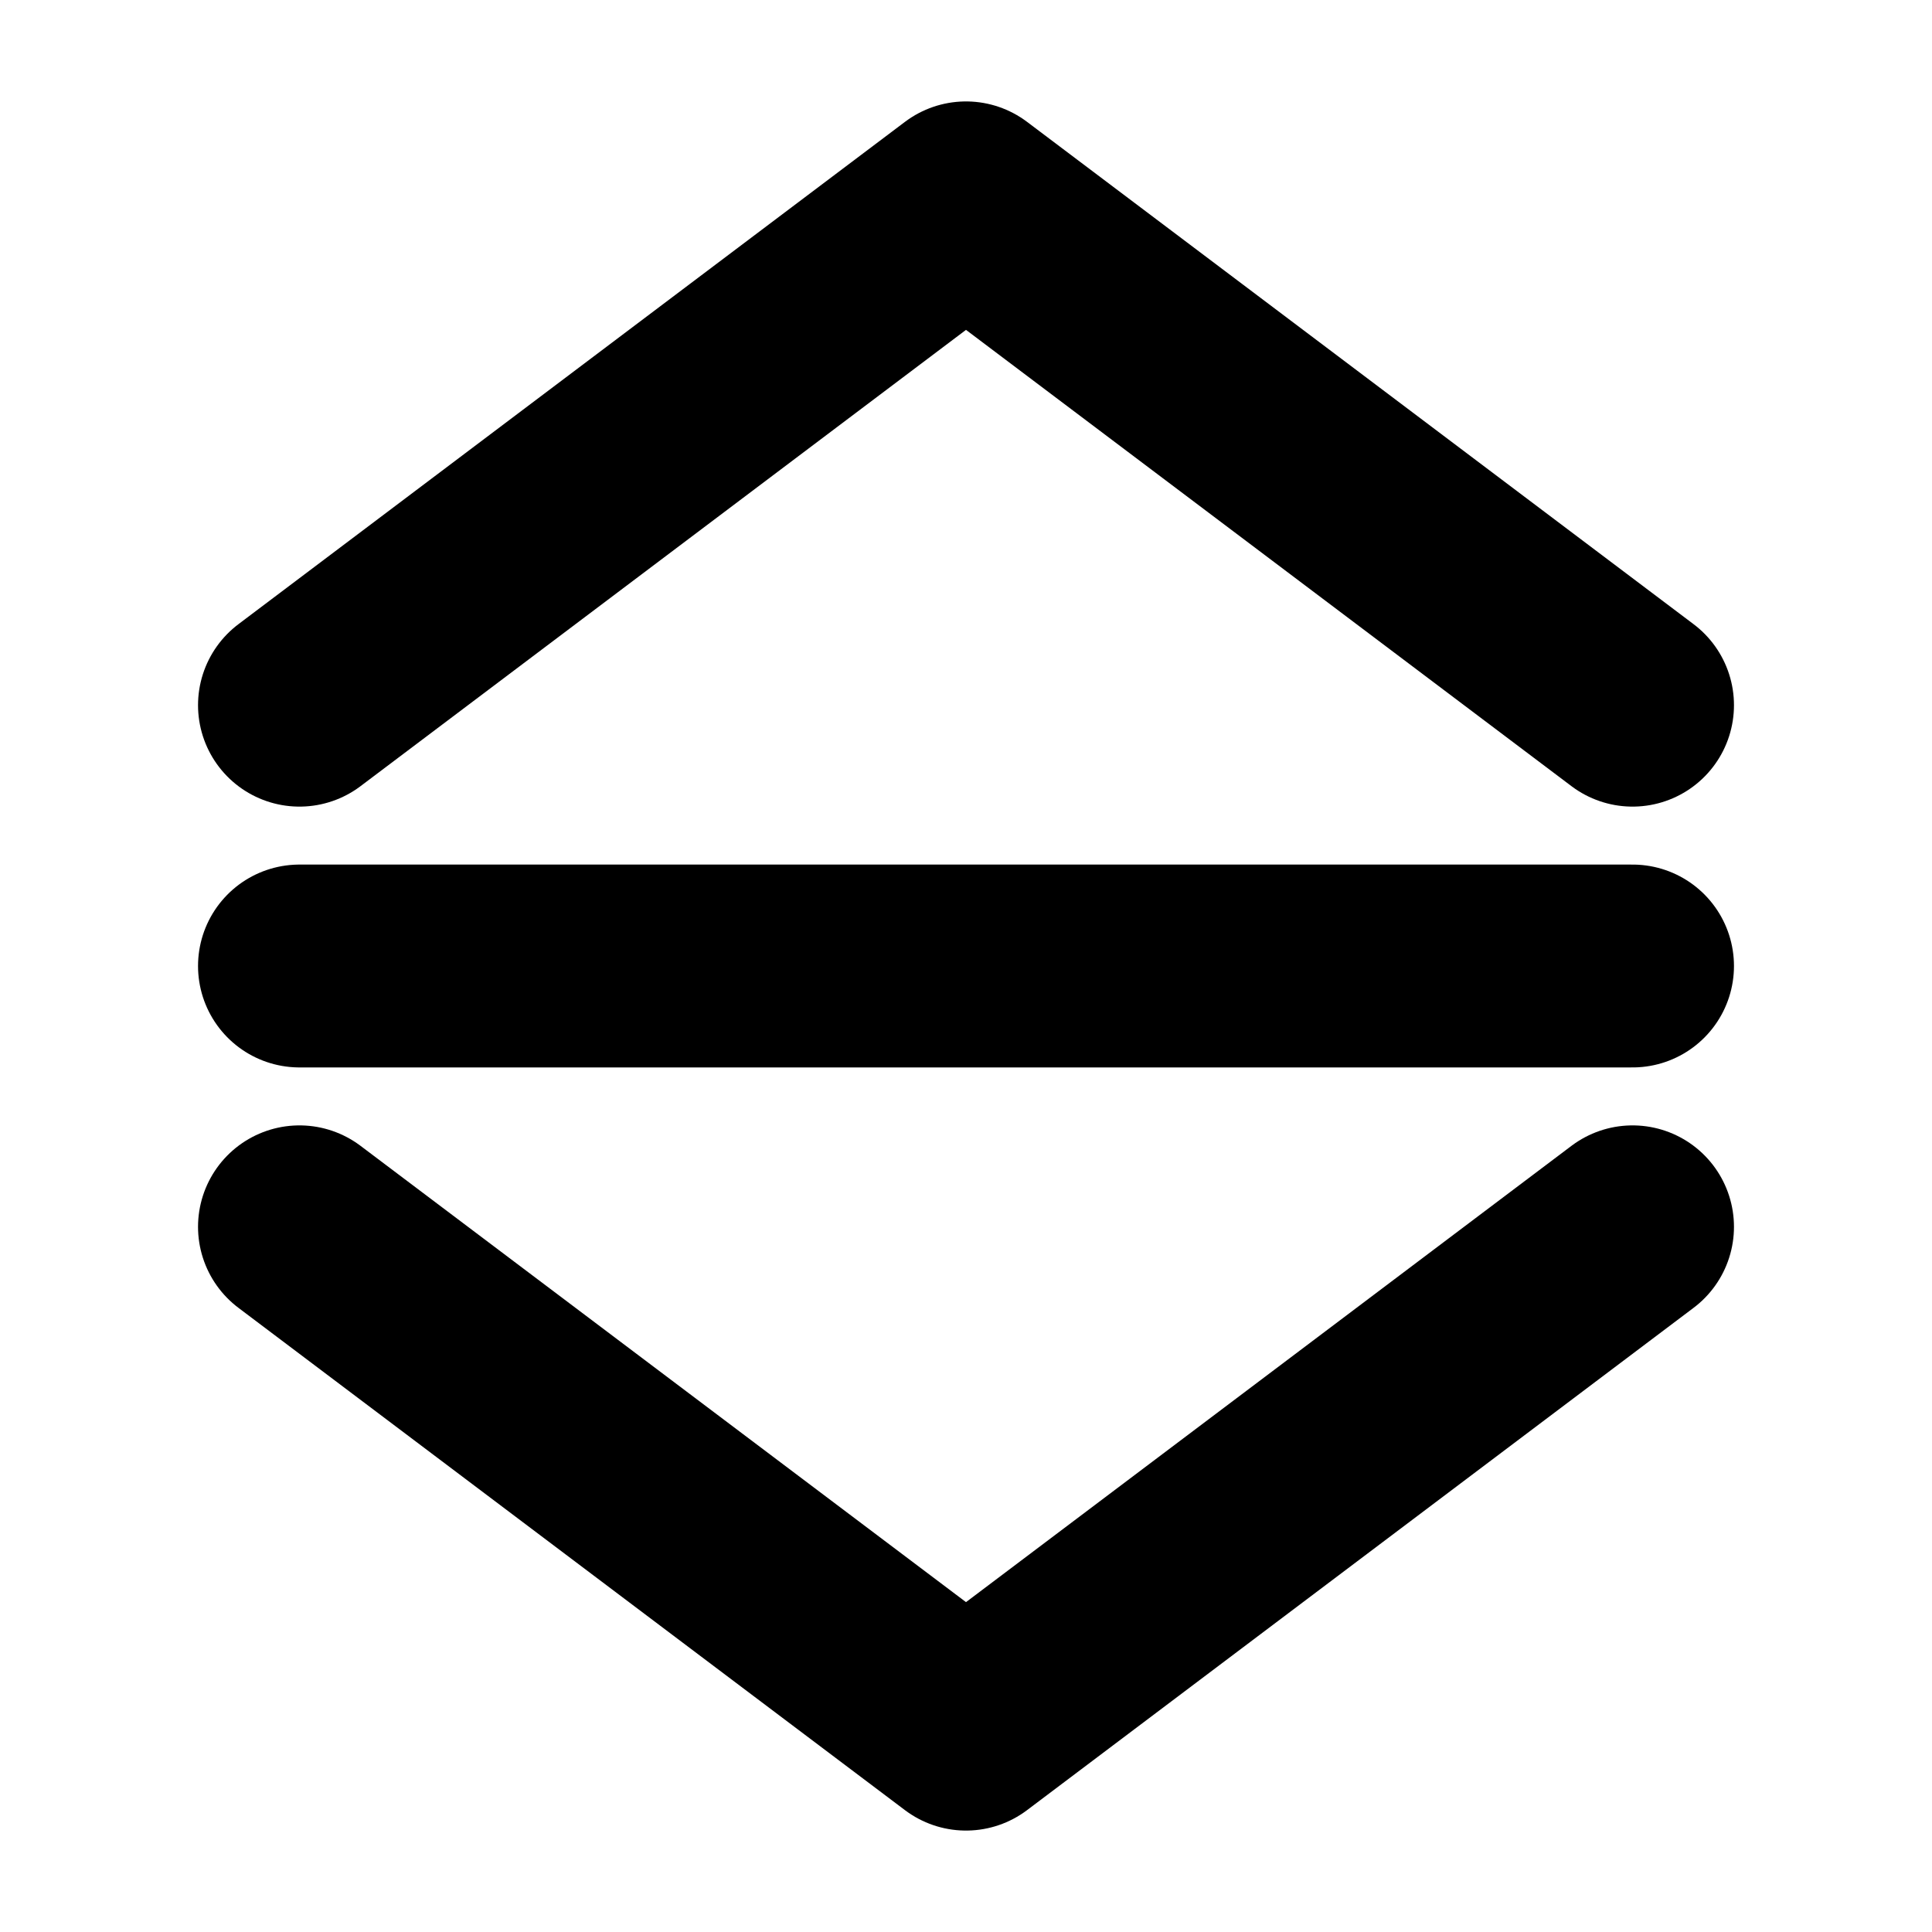
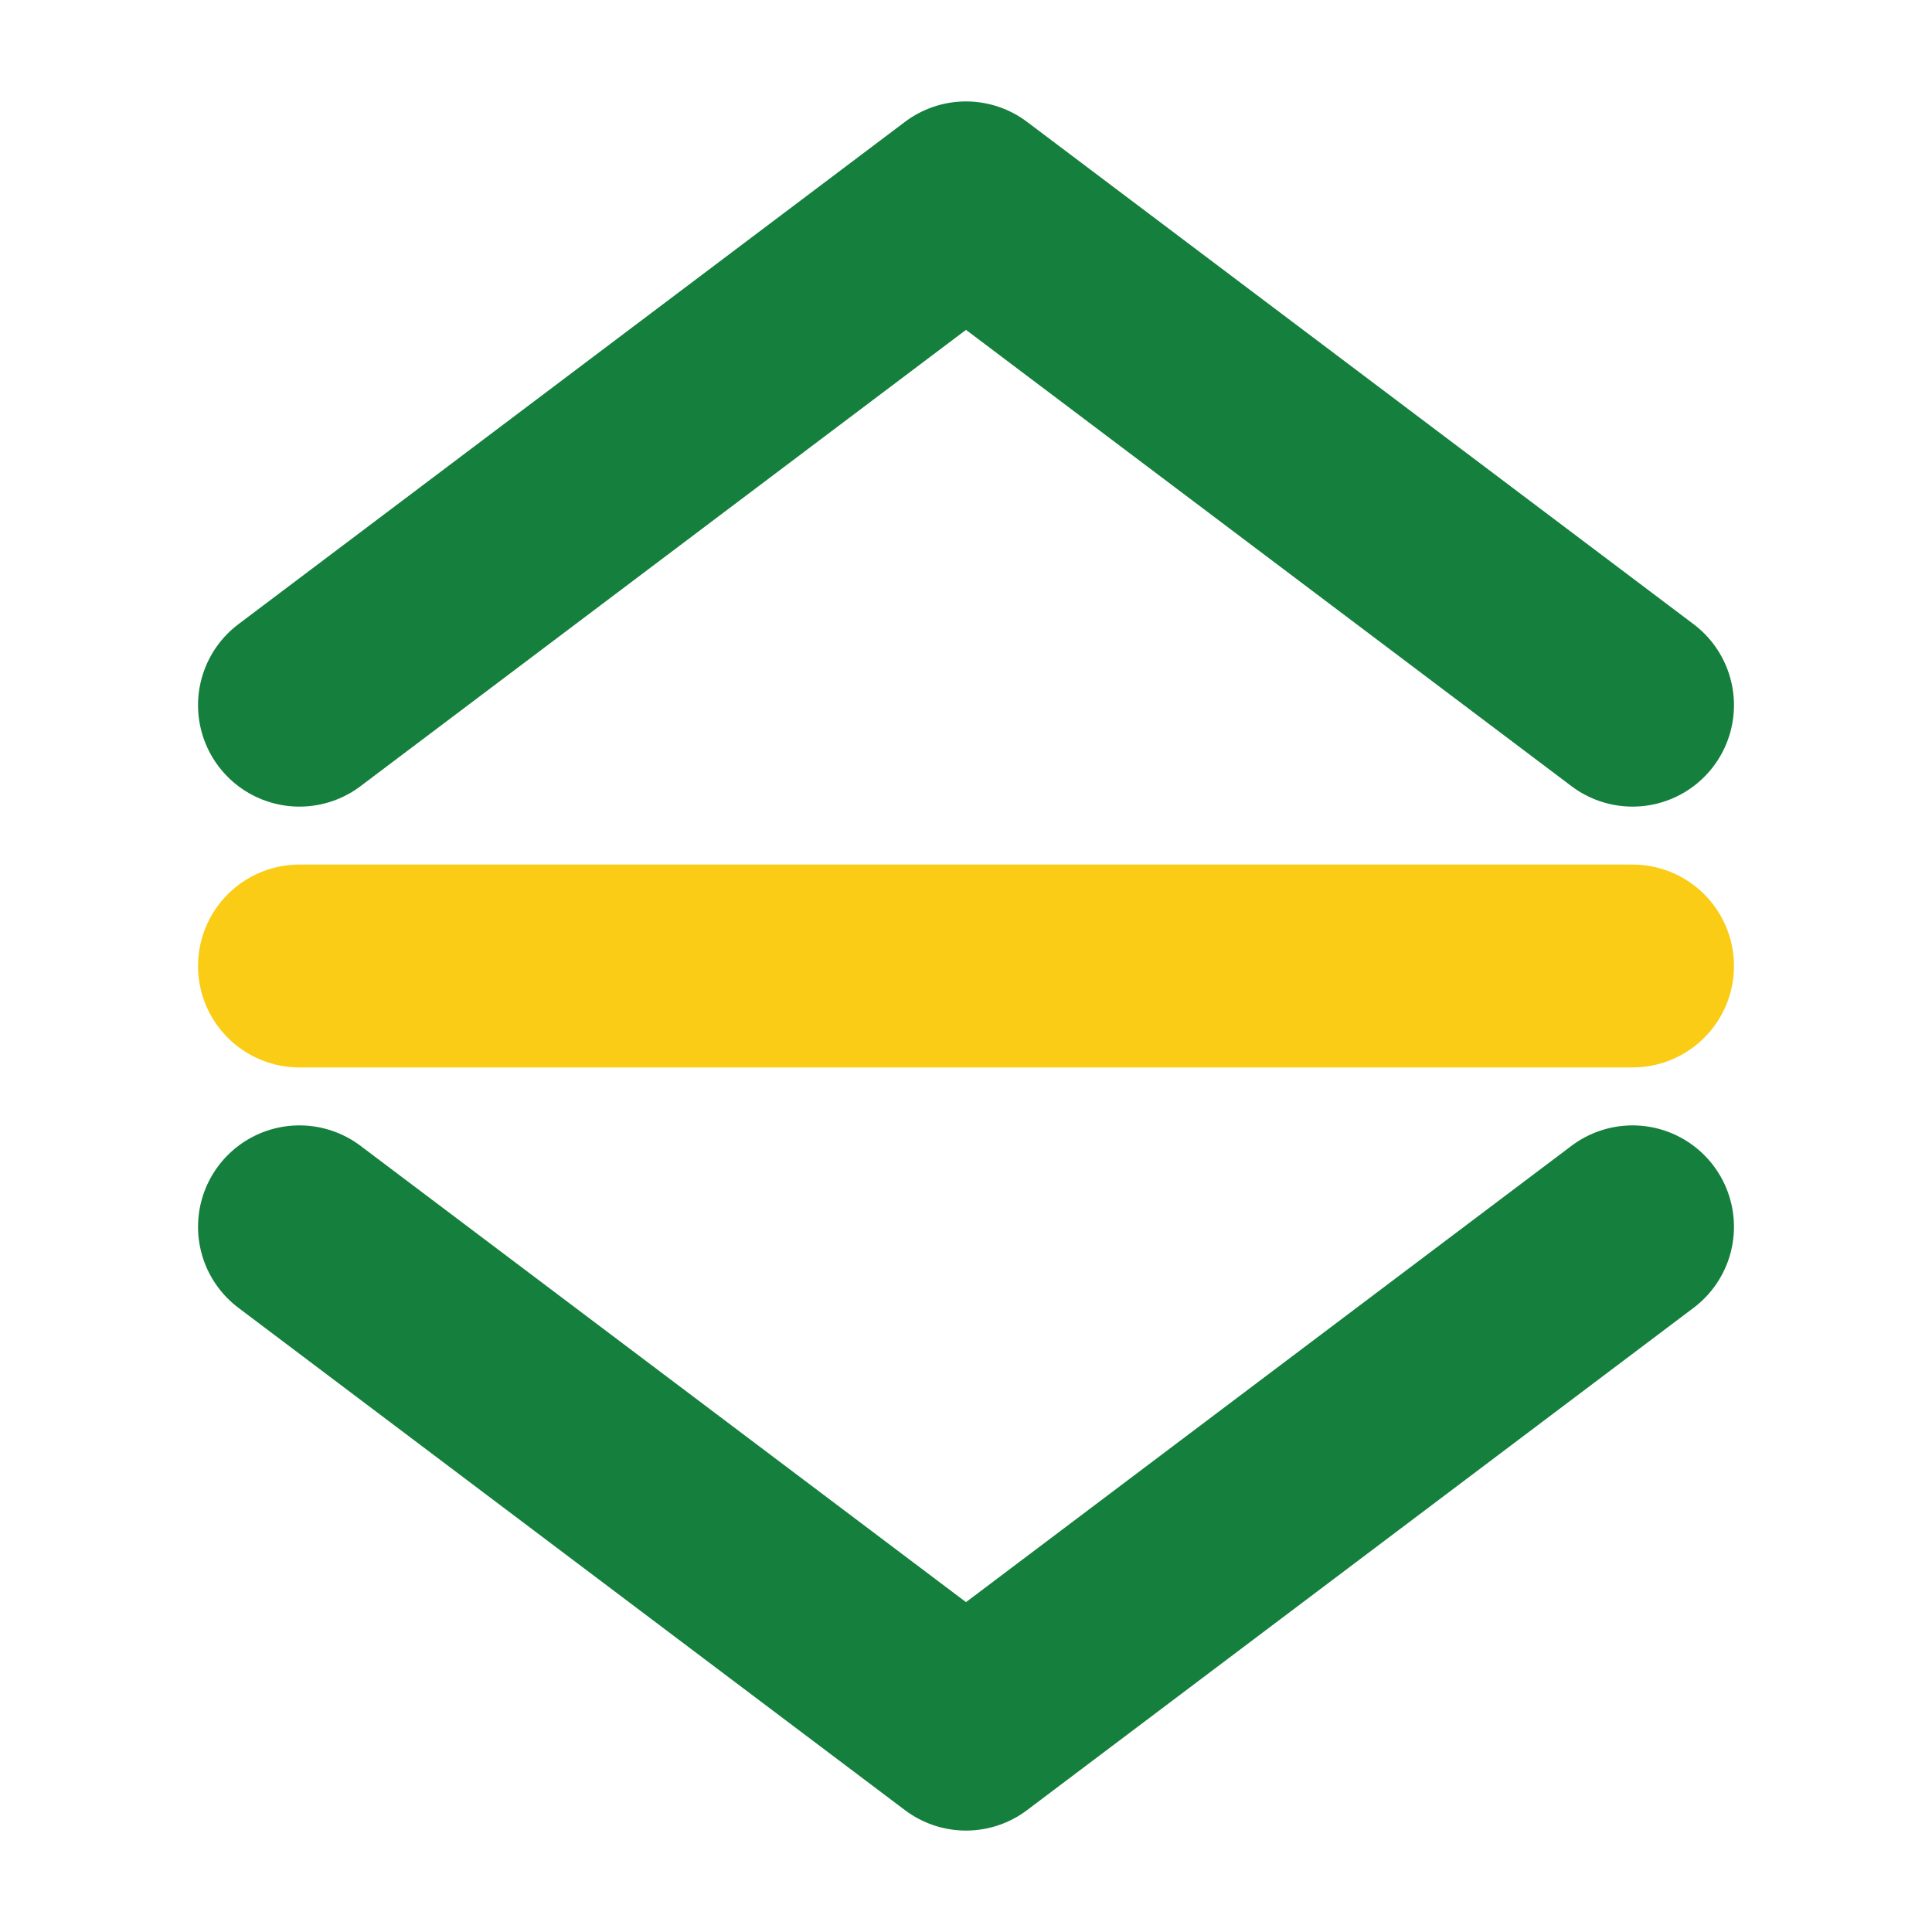
<svg xmlns="http://www.w3.org/2000/svg" viewBox="0 0 1000 1000">
-   <g fill="none" stroke="#000000" stroke-width="105" stroke-linecap="round" stroke-linejoin="round">
-     <path d="M 155 365 L 500 105 L 845 365" />
-     <path d="M 155 500 L 845 500" />
-     <path d="M 155 635 L 500 895 L 845 635" />
+   <g fill="none" stroke-width="105" stroke-linecap="round" stroke-linejoin="round">
+     <path stroke="#15803D" d="M 155 365 L 500 105 L 845 365" />
+     <path stroke="#FACC15" d="M 155 500 L 845 500" />
+     <path stroke="#15803D" d="M 155 635 L 500 895 L 845 635" />
  </g>
</svg>
